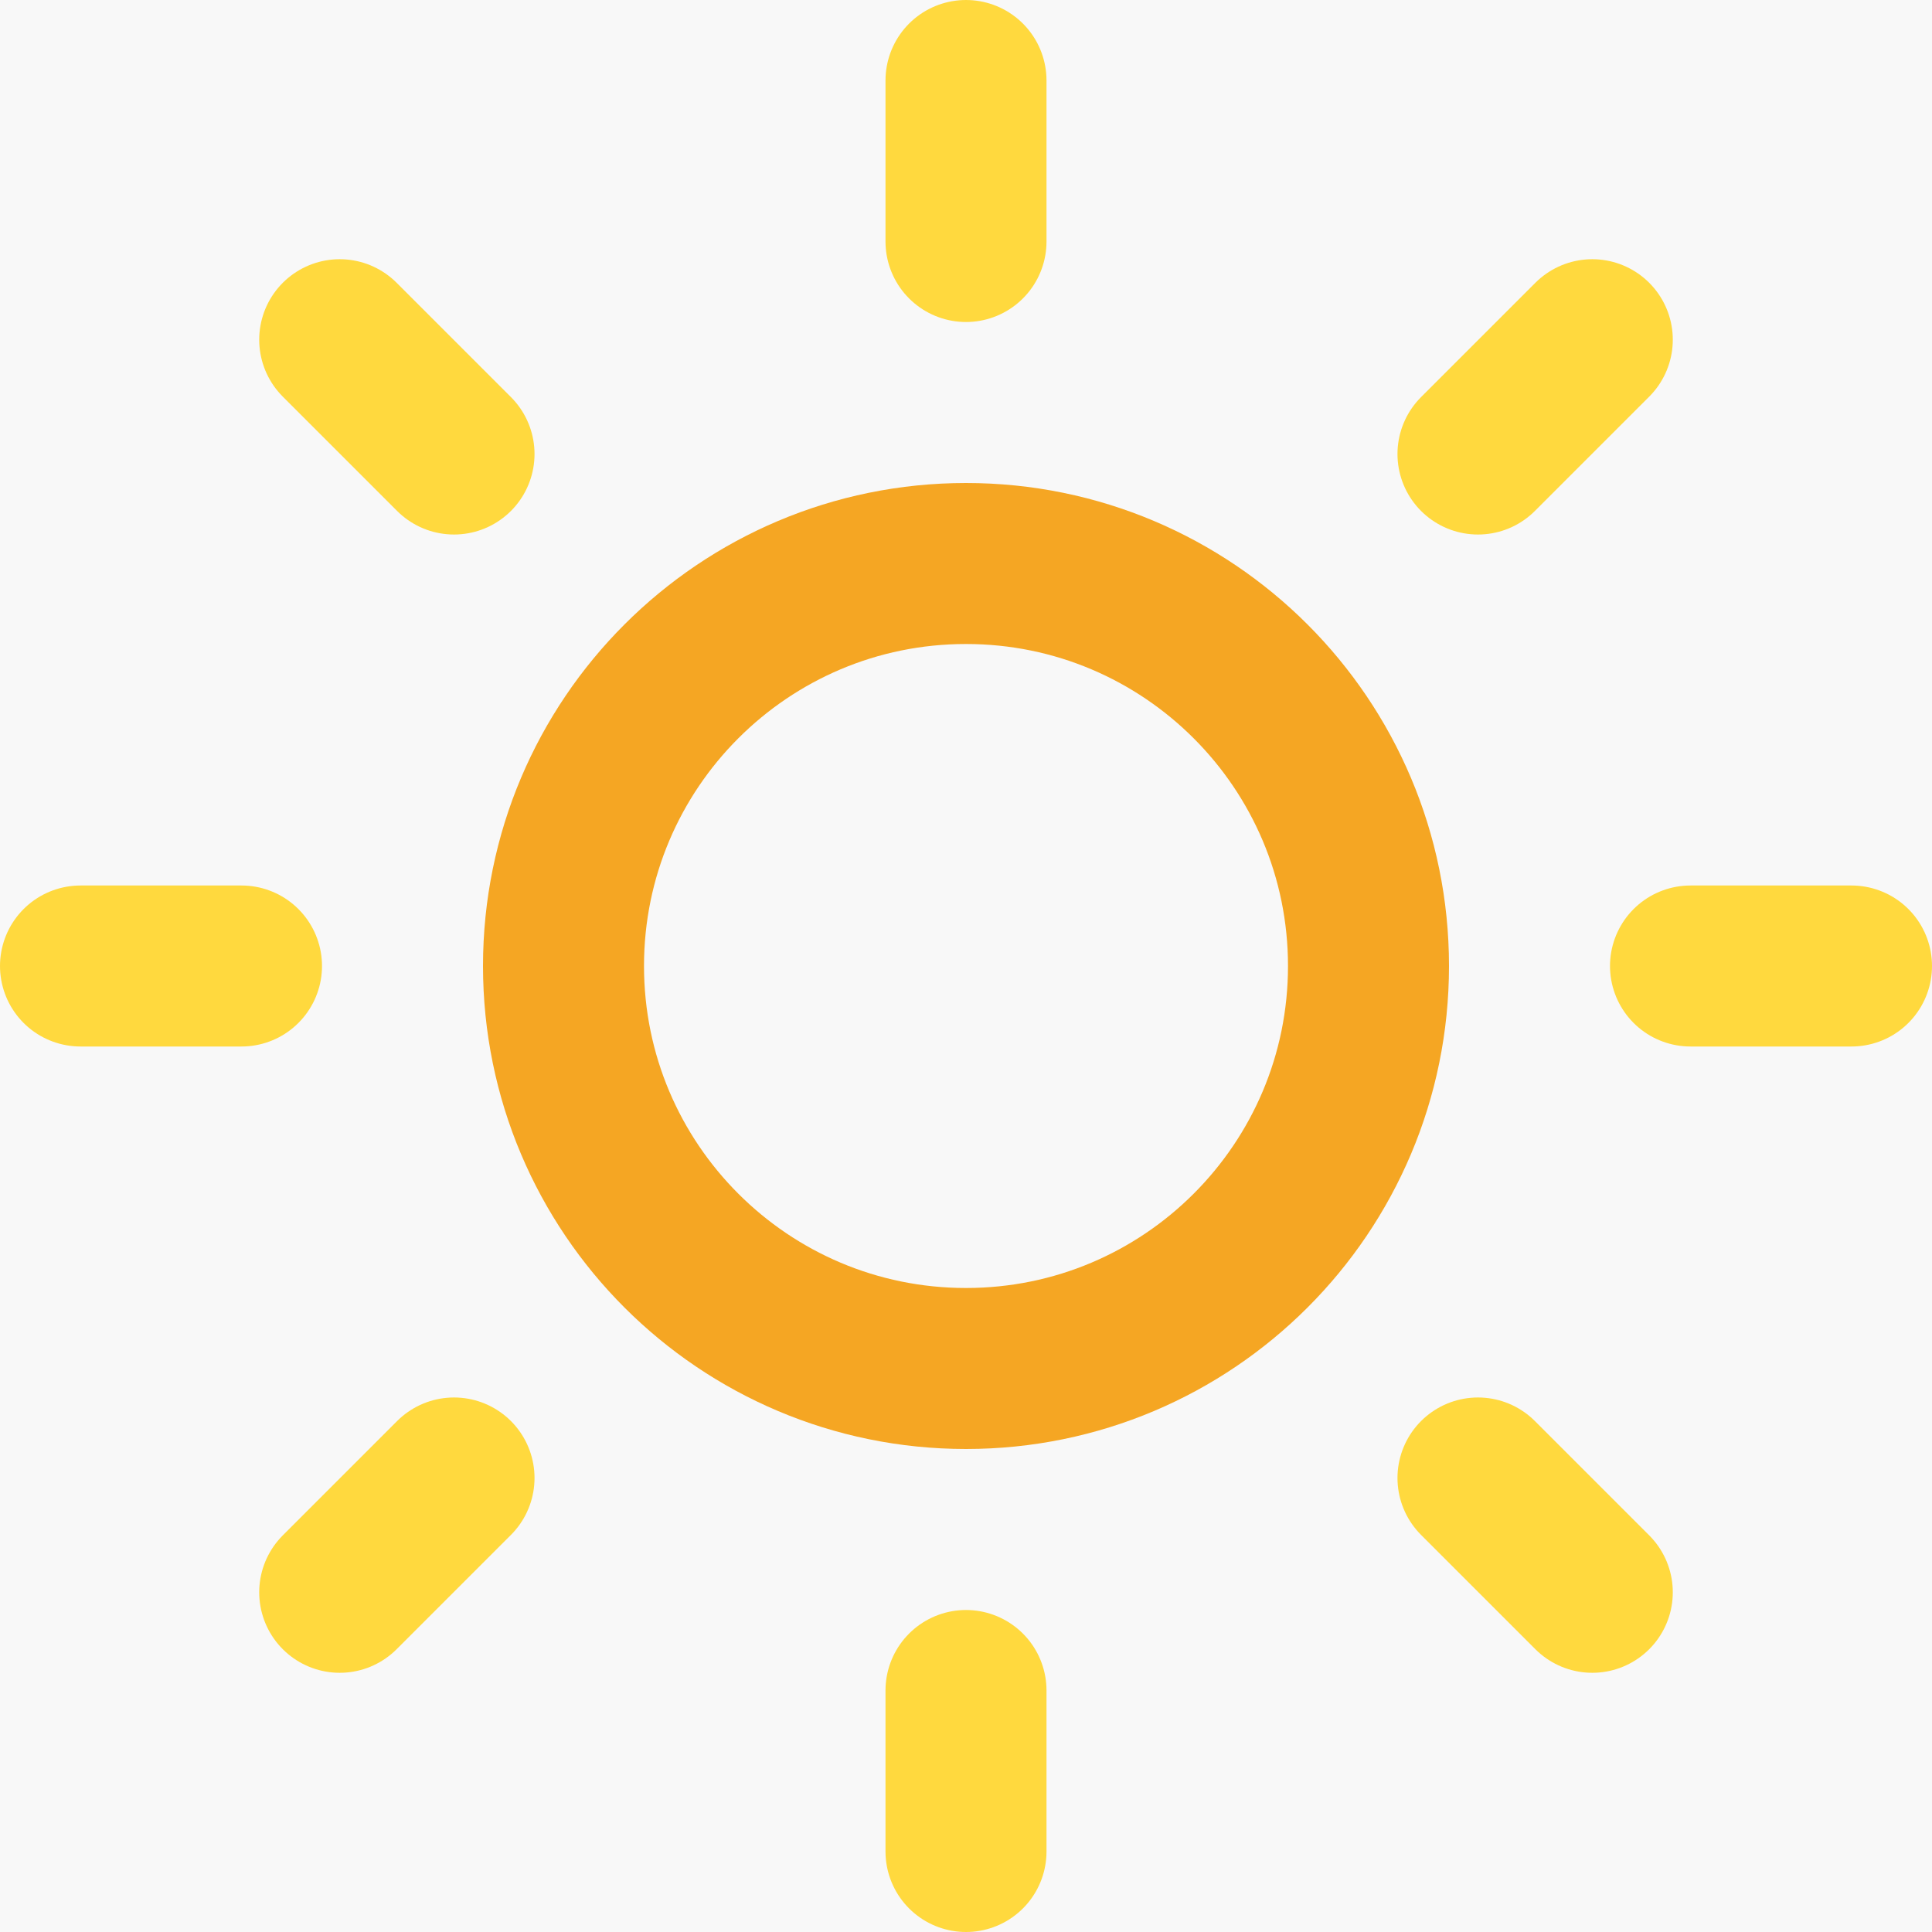
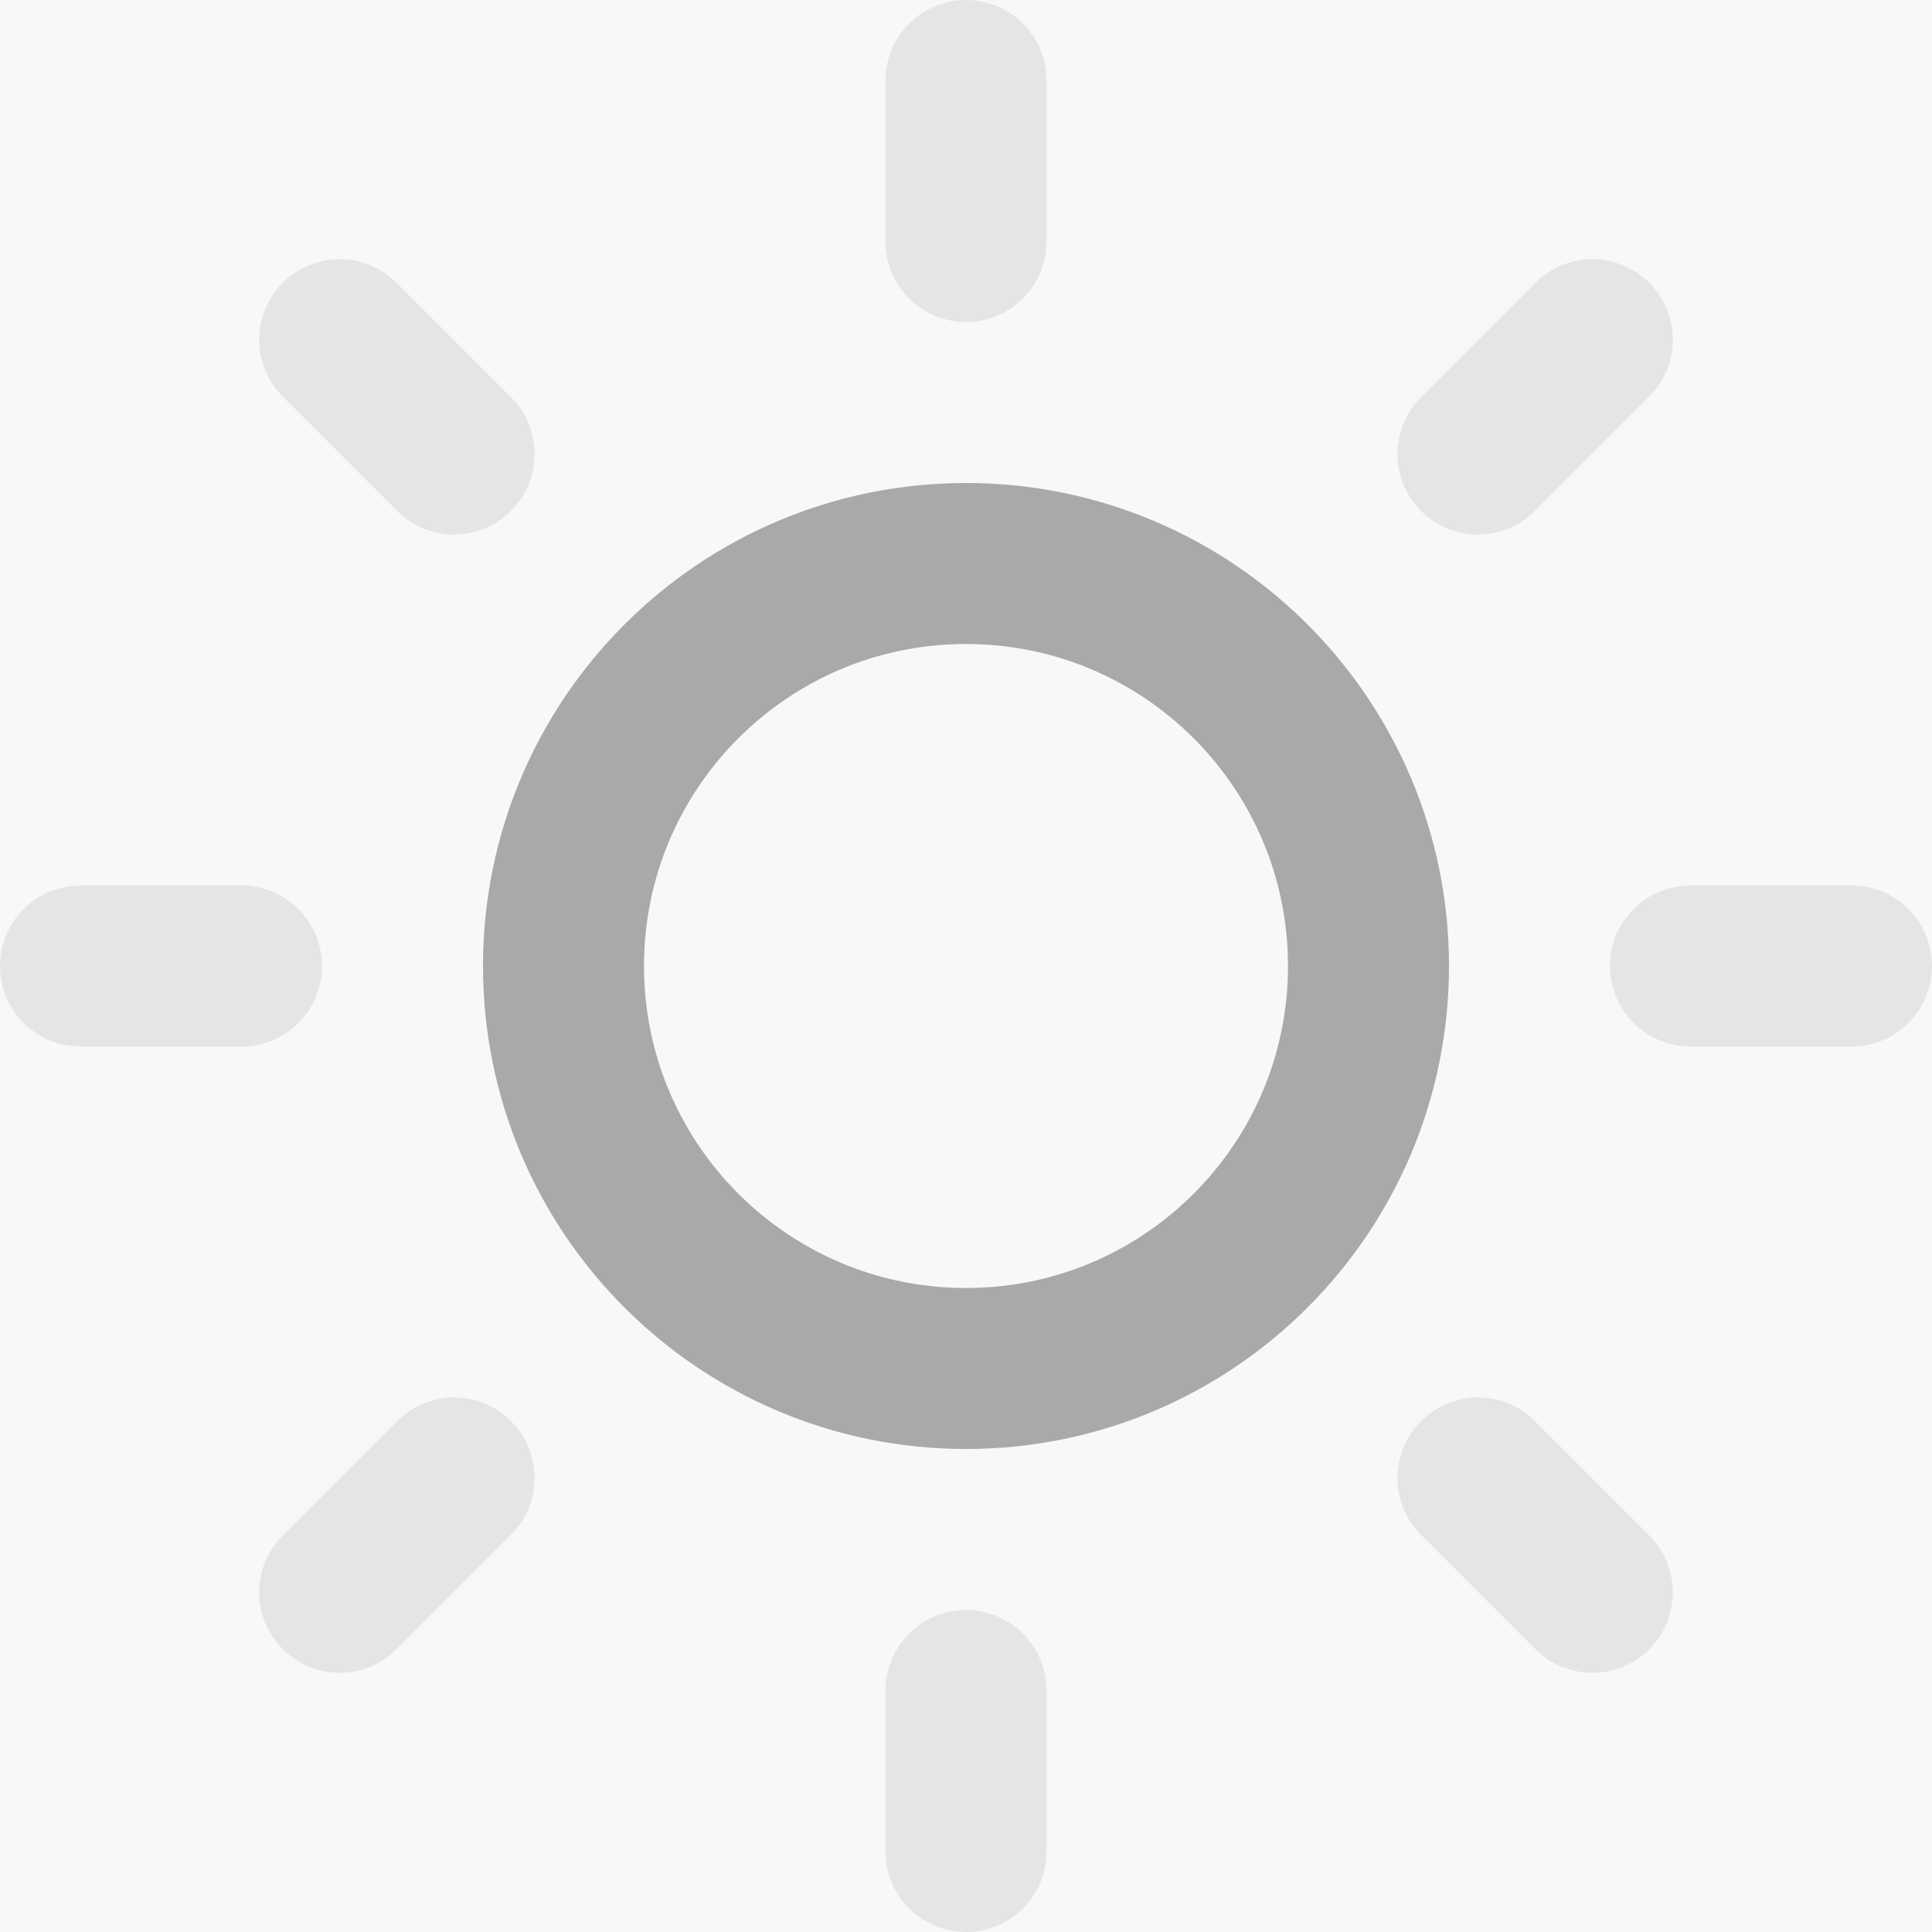
<svg xmlns="http://www.w3.org/2000/svg" width="24px" height="24px" viewBox="0 0 24 24" version="1.1">
  <defs />
  <g id="Final" stroke="none" stroke-width="1" fill="none" fill-rule="evenodd">
-     <g id="v1-2-1-home-dashboard" transform="translate(-1140, -250)">
+     <g id="v1-2-1-home-dashboard" transform="translate(-464, -404)">
      <rect fill="#F8F8F8" x="0" y="0" width="1366" height="768" />
-       <g id="scenarios" transform="translate(696, 196)">
-         <g id="Widget-Copy-5" transform="translate(430, 40)">
-           <g id="icon" transform="translate(14, 14)">
-             <rect id="Rectangle" fill-rule="nonzero" x="0" y="0" width="24" height="24" />
-             <g id="sun" transform="translate(1, 1)" stroke-linecap="round" stroke-linejoin="round" stroke-width="2">
-               <circle id="Oval" stroke="#F5A623" cx="11" cy="11" r="5" />
-               <path d="M11,0 L11,2" id="Shape" stroke="#FFD93E" />
-               <path d="M11,20 L11,22" id="Shape" stroke="#FFD93E" />
-               <path d="M3.22,3.22 L4.64,4.64" id="Shape" stroke="#FFD93E" />
-               <path d="M17.36,17.36 L18.78,18.78" id="Shape" stroke="#FFD93E" />
-               <path d="M0,11 L2,11" id="Shape" stroke="#FFD93E" />
-               <path d="M20,11 L22,11" id="Shape" stroke="#FFD93E" />
-               <path d="M3.22,18.78 L4.64,17.36" id="Shape" stroke="#FFD93E" />
-               <path d="M17.36,4.64 L18.78,3.22" id="Shape" stroke="#FFD93E" />
+       <g id="status" transform="translate(39, 195)">
+         <g id="Group" transform="translate(1, 40)">
+           <g id="Widget-Copy" transform="translate(410, 155)">
+             <g id="icon" transform="translate(14, 14)">
+               <rect id="Rectangle" fill-rule="nonzero" x="0" y="0" width="24" height="24" />
+               <g id="sun" transform="translate(1, 1)" stroke="#333333" stroke-linecap="round" stroke-linejoin="round" stroke-width="2">
+                 <circle id="Oval" stroke-opacity="0.4" cx="11" cy="11" r="5" />
+                 <path d="M11,0 L11,2" id="Shape" stroke-opacity="0.1" />
+                 <path d="M11,20 L11,22" id="Shape" stroke-opacity="0.1" />
+                 <path d="M3.22,3.22 L4.64,4.64" id="Shape" stroke-opacity="0.1" />
+                 <path d="M17.36,17.36 L18.78,18.78" id="Shape" stroke-opacity="0.1" />
+                 <path d="M0,11 L2,11" id="Shape" stroke-opacity="0.1" />
+                 <path d="M20,11 L22,11" id="Shape" stroke-opacity="0.1" />
+                 <path d="M3.22,18.78 L4.64,17.36" id="Shape" stroke-opacity="0.1" />
+                 <path d="M17.36,4.64 L18.78,3.22" id="Shape" stroke-opacity="0.1" />
+               </g>
            </g>
          </g>
        </g>
      </g>
    </g>
  </g>
</svg>
